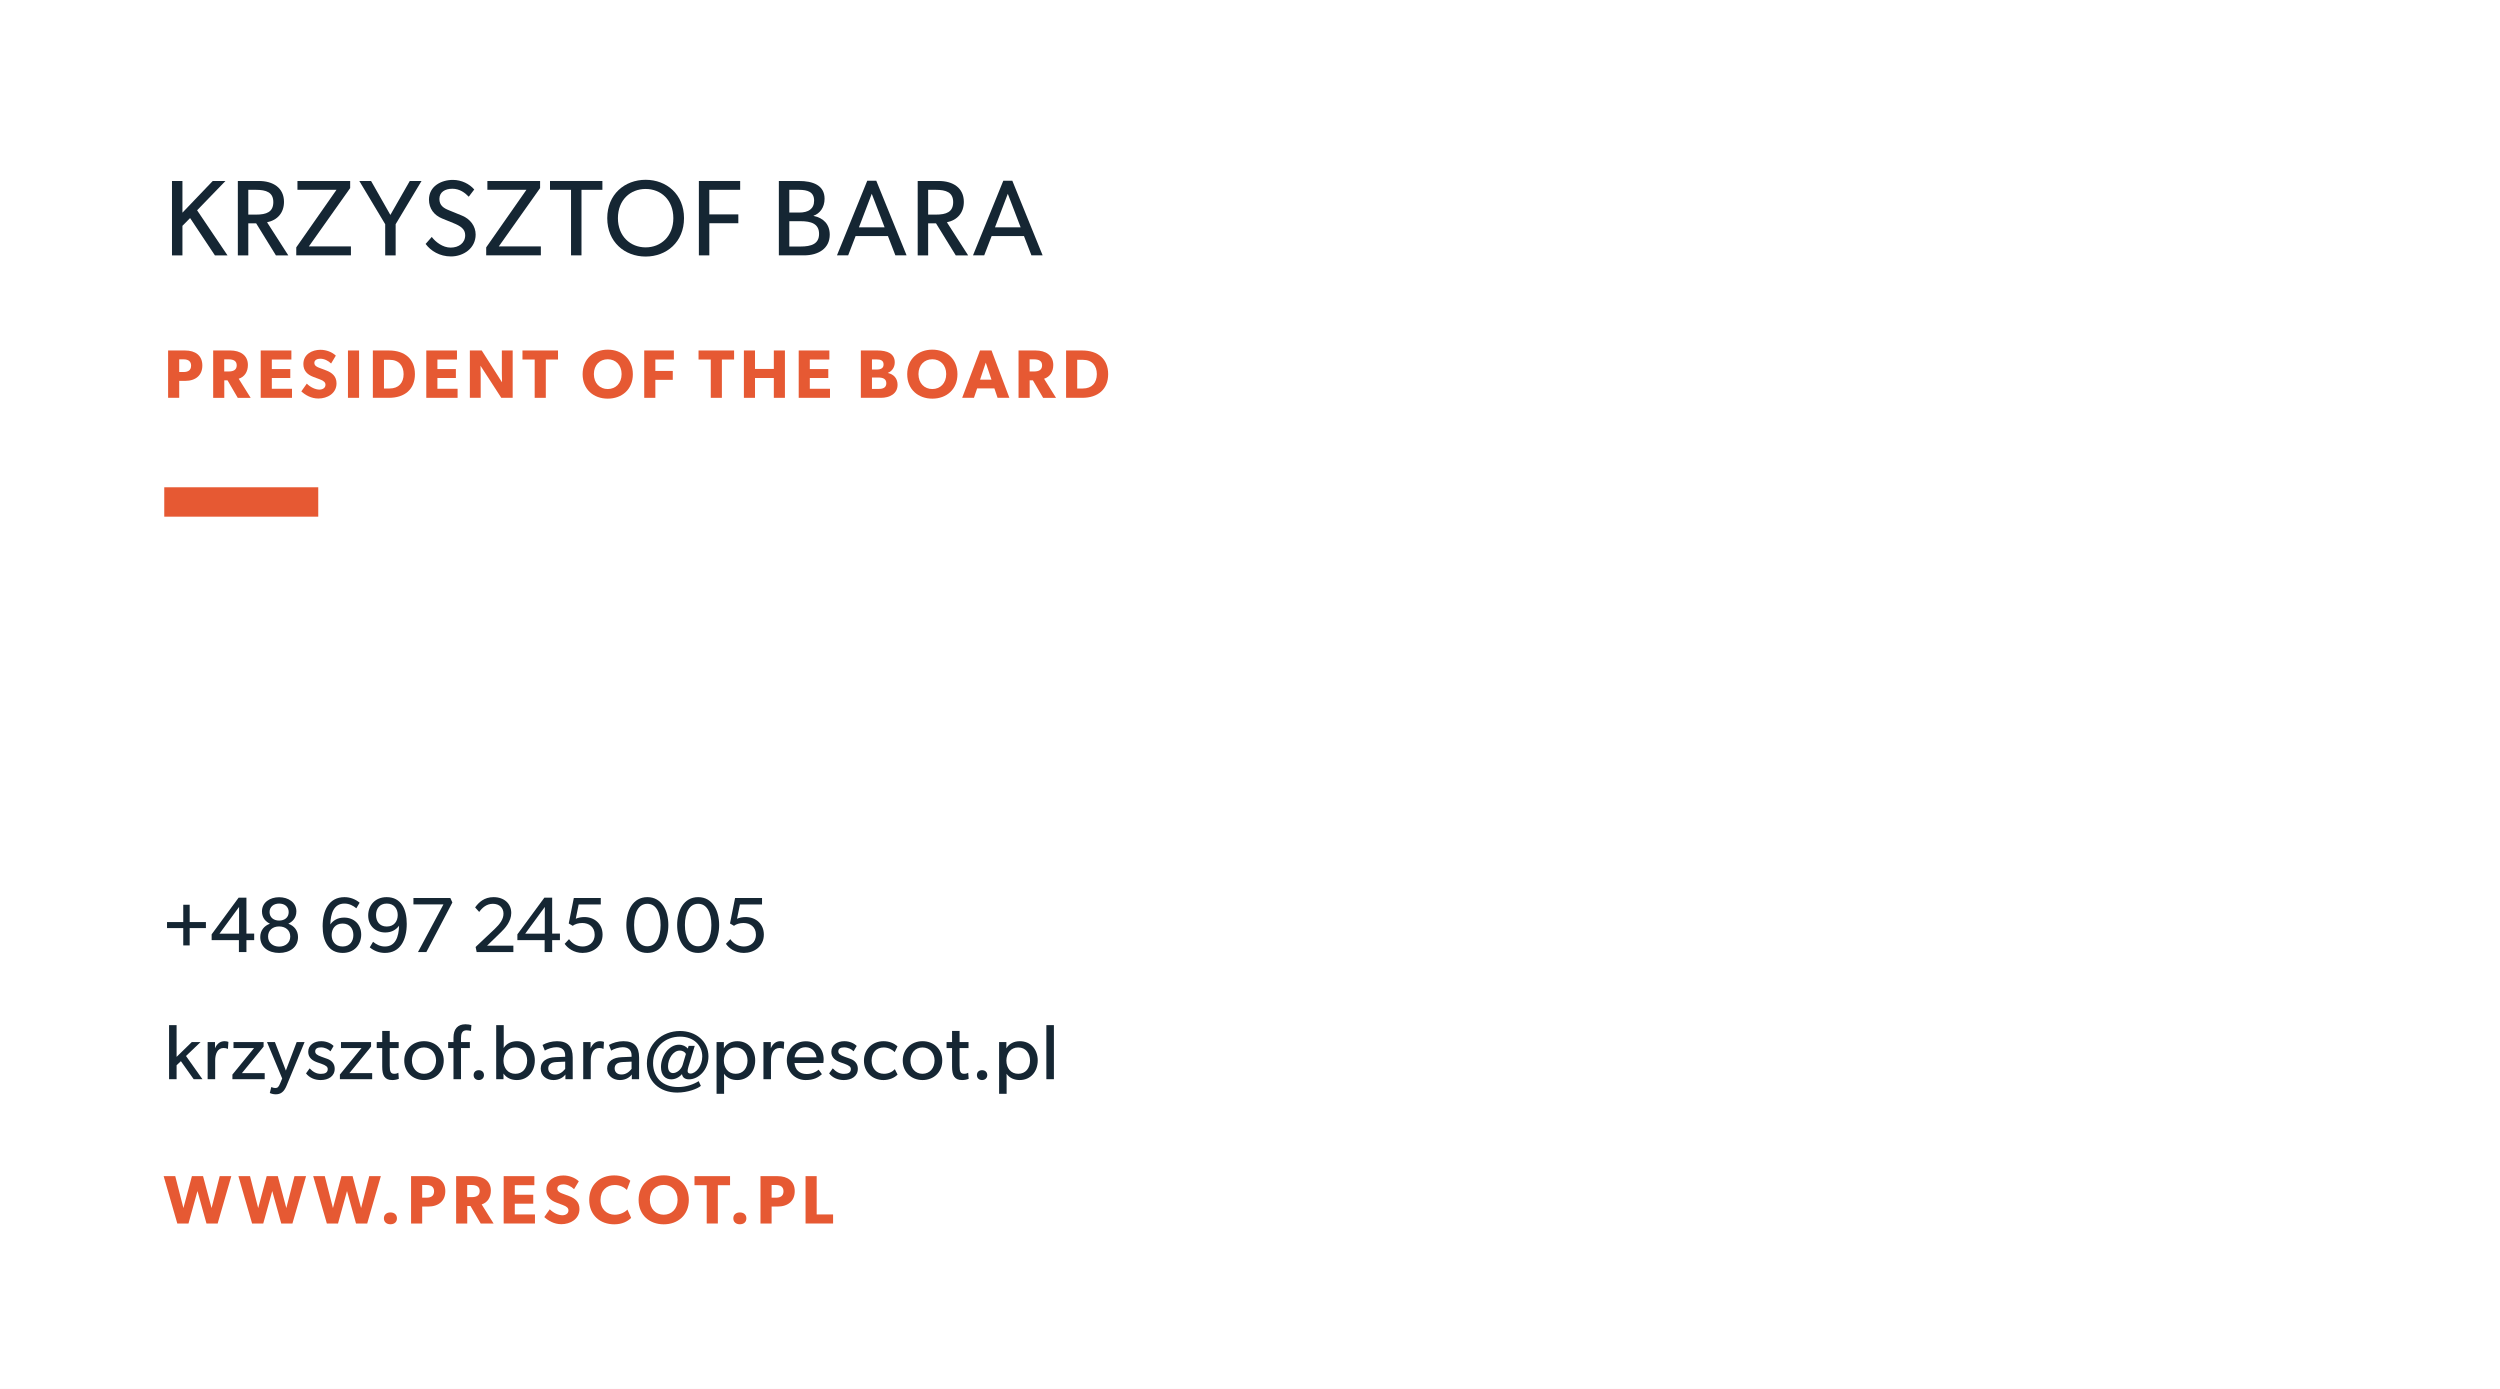
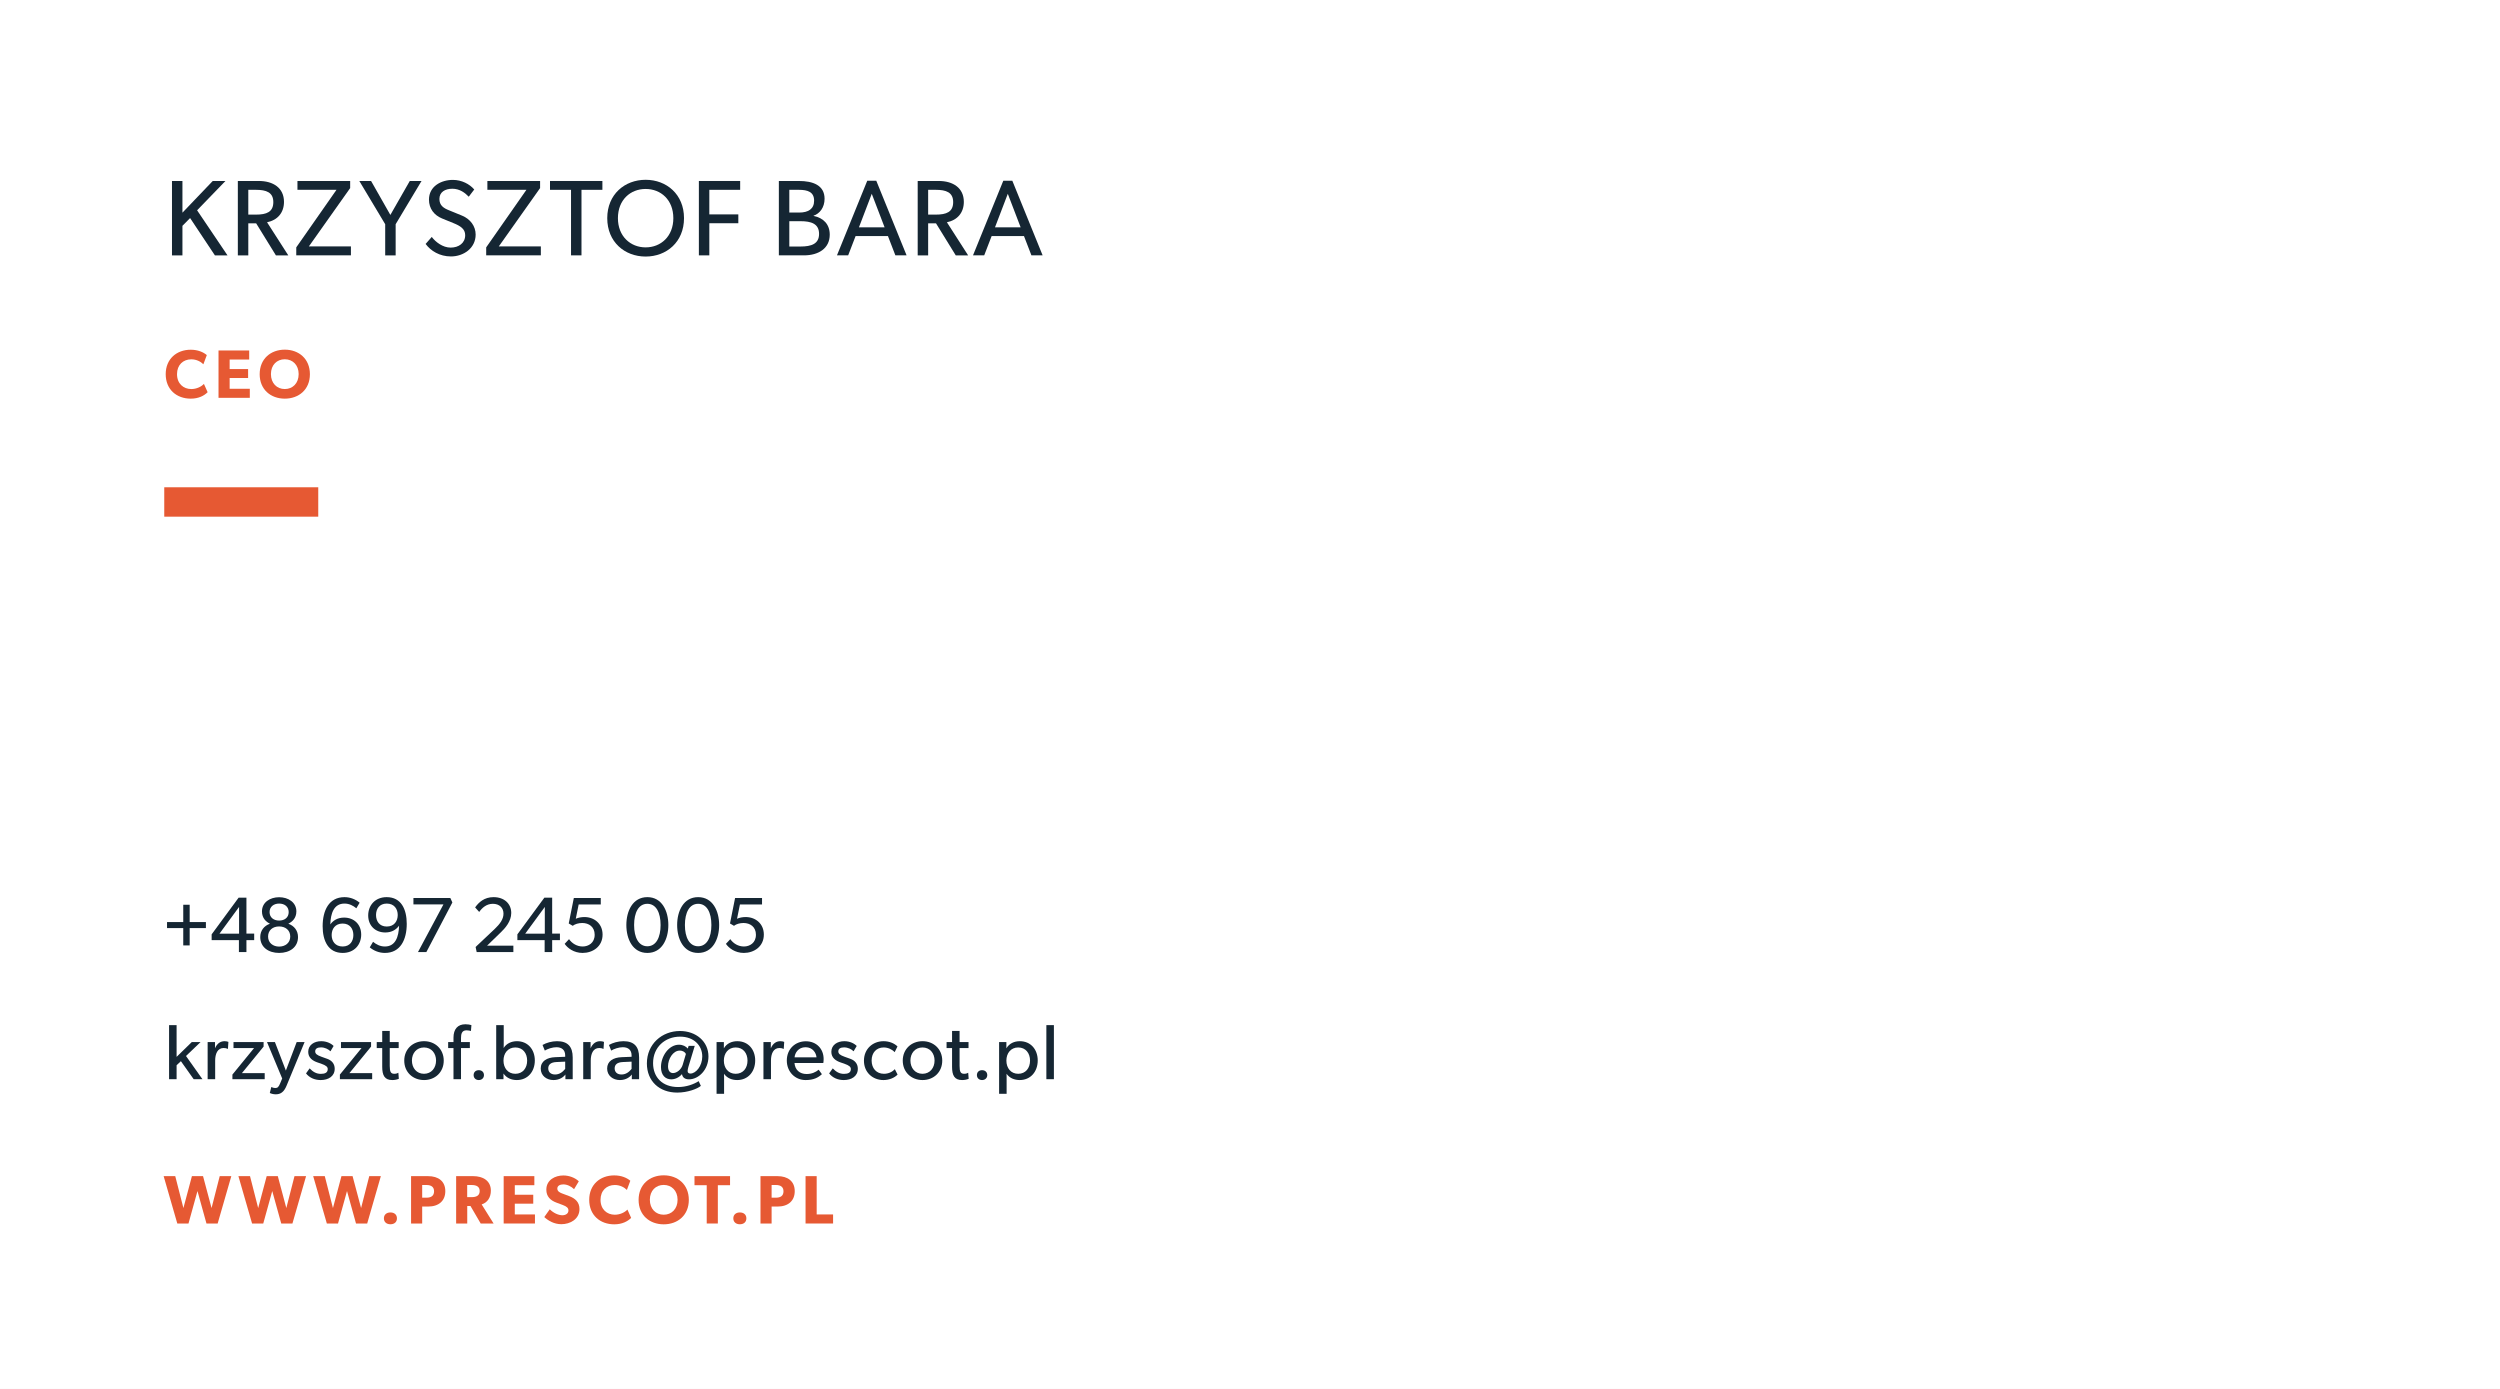
<svg xmlns="http://www.w3.org/2000/svg" version="1.1" width="255.118" height="141.732" viewBox="0 0 255.118 141.732">
  <defs>
    <clipPath id="clip_1">
      <path transform="matrix(1,0,0,-1,-4.251969,145.984)" d="M4.252 4.252H259.37V145.984H4.252Z" clip-rule="evenodd" />
    </clipPath>
    <clipPath id="clip_2">
      <path transform="matrix(1,0,0,-1,-4.251969,145.984)" d="M0 150.236H263.622V0H0Z" />
    </clipPath>
  </defs>
  <g clip-path="url(#clip_1)">
    <path transform="matrix(1,0,0,-1,-4.251969,145.984)" d="M0 0H263.622V150.236H0Z" fill="#ffffff" />
    <path transform="matrix(1,0,0,-1,16.69963,120.0222)" d="M0 0H1.184L2.017-3.257 2.885 0H4.02L4.889-3.257 5.722 0H6.905L5.512-4.833H4.37L3.452-1.521 2.535-4.833H1.394Z" fill="#e65933" />
    <path transform="matrix(1,0,0,-1,24.32953,120.0222)" d="M0 0H1.184L2.017-3.257 2.885 0H4.02L4.889-3.257 5.722 0H6.905L5.512-4.833H4.37L3.452-1.521 2.535-4.833H1.394Z" fill="#e65933" />
    <path transform="matrix(1,0,0,-1,31.95933,120.0222)" d="M0 0H1.184L2.017-3.257 2.885 0H4.02L4.889-3.257 5.722 0H6.905L5.512-4.833H4.37L3.452-1.521 2.535-4.833H1.394Z" fill="#e65933" />
    <g clip-path="url(#clip_2)">
      <path transform="matrix(1,0,0,-1,39.17613,124.3298)" d="M0 0C0 .378 .273 .603 .665 .603 1.064 .603 1.331 .378 1.331 0 1.331-.378 1.064-.603 .665-.603 .273-.603 0-.378 0 0" fill="#e65933" />
      <path transform="matrix(1,0,0,-1,44.29433,121.57)" d="M0 0C0 .427-.266 .644-.777 .644H-1.212V-.651H-.777C-.301-.651 0-.463 0 0M-2.346 1.548H-.616C.441 1.548 1.148 1.029 1.148 .014 1.148-.953 .505-1.556-.616-1.556H-1.212V-3.285H-2.346Z" fill="#e65933" />
      <path transform="matrix(1,0,0,-1,48.94963,121.5427)" d="M0 0C0 .441-.315 .616-.827 .616H-1.275V-.623H-.827C-.337-.623 0-.462 0 0M-2.402 1.521H-.666C.356 1.521 1.142 1.037 1.142 .042 1.142-.651 .798-1.177 .203-1.365L1.421-3.313H.104L-.939-1.526H-1.269V-3.313H-2.402Z" fill="#e65933" />
      <path transform="matrix(1,0,0,-1,51.39783,120.0222)" d="M0 0H3.131V-.925H1.135V-1.898H3.019V-2.809H1.135V-3.908H3.193V-4.833H0Z" fill="#e65933" />
      <path transform="matrix(1,0,0,-1,55.54143,124.197)" d="M0 0 .561 .792C.932 .413 1.45 .183 1.842 .183 2.179 .183 2.466 .351 2.466 .673 2.466 .918 2.298 1.079 1.898 1.226L1.226 1.478C.631 1.702 .21 2.095 .21 2.788 .21 3.811 1.128 4.244 1.947 4.244 2.55 4.244 3.152 4.006 3.523 3.649L3.04 2.844C2.76 3.124 2.34 3.334 1.94 3.334 1.611 3.334 1.331 3.194 1.331 2.906 1.331 2.599 1.639 2.479 1.821 2.409L2.543 2.137C3.152 1.905 3.593 1.527 3.593 .819 3.593-.217 2.641-.729 1.744-.729 1.016-.729 .42-.385 0 0" fill="#e65933" />
      <path transform="matrix(1,0,0,-1,60.12734,122.4392)" d="M0 0C0 1.555 1.12 2.493 2.549 2.493 3.284 2.493 3.838 2.248 4.195 1.947L3.845 1.009C3.578 1.275 3.151 1.513 2.612 1.513 1.785 1.513 1.155 .953 1.155 0 1.155-.966 1.807-1.52 2.612-1.52 3.158-1.52 3.648-1.268 3.9-.994L4.279-1.842C3.922-2.199 3.361-2.5 2.556-2.5 1.106-2.5 0-1.562 0 0" fill="#e65933" />
      <path transform="matrix(1,0,0,-1,69.14493,122.4323)" d="M0 0C0 .925-.609 1.514-1.415 1.514-2.22 1.514-2.829 .932-2.829 0-2.829-.938-2.22-1.526-1.415-1.526-.609-1.526 0-.938 0 0M-3.978-.014C-3.978 1.556-2.851 2.494-1.415 2.494 .021 2.494 1.148 1.556 1.148-.014 1.148-1.575 .021-2.507-1.415-2.507-2.851-2.507-3.978-1.575-3.978-.014" fill="#e65933" />
      <path transform="matrix(1,0,0,-1,72.11853,120.947)" d="M0 0H-1.247V.925H2.381V0H1.135V-3.908H0Z" fill="#e65933" />
      <path transform="matrix(1,0,0,-1,74.83344,124.3298)" d="M0 0C0 .378 .273 .603 .666 .603 1.065 .603 1.331 .378 1.331 0 1.331-.378 1.065-.603 .666-.603 .273-.603 0-.378 0 0" fill="#e65933" />
      <path transform="matrix(1,0,0,-1,79.95253,121.57)" d="M0 0C0 .427-.267 .644-.777 .644H-1.212V-.651H-.777C-.302-.651 0-.463 0 0M-2.347 1.548H-.616C.44 1.548 1.148 1.029 1.148 .014 1.148-.953 .504-1.556-.616-1.556H-1.212V-3.285H-2.347Z" fill="#e65933" />
      <path transform="matrix(1,0,0,-1,82.20453,120.0222)" d="M0 0H1.135V-3.908H2.809V-4.833H0Z" fill="#e65933" />
      <path transform="matrix(1,0,0,-1,17.55023,18.46852)" d="M0 0H1.067V-3.234L4.159 0H5.457L2.563-2.992 5.666-7.591H4.379L1.849-3.784 1.067-4.576V-7.591H0Z" fill="#152633" />
      <path transform="matrix(1,0,0,-1,27.89103,20.62473)" d="M0 0C0 1.001-.727 1.254-1.771 1.254H-2.553V-1.276H-1.771C-.693-1.276 0-1.012 0 0M-3.62 2.156H-1.475C-.033 2.156 1.089 1.464 1.089 .022 1.089-1.089 .418-1.848-.639-2.057L1.528-5.435H.264L-1.75-2.167H-2.553V-5.435H-3.62Z" fill="#152633" />
      <path transform="matrix(1,0,0,-1,30.23283,25.24483)" d="M0 0 4.104 5.874H.121V6.776H5.501V6.051L1.287 .099H5.578V-.814H0Z" fill="#152633" />
      <path transform="matrix(1,0,0,-1,39.30803,22.87962)" d="M0 0-2.641 4.411H-1.441L.528 .946 2.509 4.411H3.708L1.067 0V-3.18H0Z" fill="#152633" />
      <path transform="matrix(1,0,0,-1,43.43303,24.89333)" d="M0 0 .628 .715C1.013 .198 1.75-.374 2.553-.374 3.378-.374 4.038 .088 4.038 .892 4.038 1.529 3.554 1.838 2.816 2.135L1.684 2.597C.869 2.927 .342 3.608 .342 4.521 .342 5.875 1.573 6.535 2.784 6.535 3.675 6.535 4.479 6.117 4.962 5.556L4.401 4.819C4.027 5.215 3.477 5.633 2.729 5.633 1.98 5.633 1.408 5.292 1.408 4.588 1.408 3.928 1.838 3.652 2.388 3.433L3.73 2.883C4.555 2.542 5.105 1.815 5.105 .957 5.105-.451 3.851-1.276 2.586-1.276 1.431-1.276 .518-.704 0 0" fill="#152633" />
      <path transform="matrix(1,0,0,-1,49.61463,25.24483)" d="M0 0 4.104 5.874H.121V6.776H5.501V6.051L1.287 .099H5.578V-.814H0Z" fill="#152633" />
      <path transform="matrix(1,0,0,-1,58.27183,19.37083)" d="M0 0H-2.146V.902H3.201V0H1.067V-6.688H0Z" fill="#152633" />
      <path transform="matrix(1,0,0,-1,68.71233,22.26343)" d="M0 0C0 1.87-1.276 2.981-2.828 2.981-4.379 2.981-5.655 1.87-5.655 0-5.655-1.859-4.368-2.981-2.828-2.981-1.276-2.981 0-1.859 0 0M-6.744 0C-6.744 2.431-4.962 3.916-2.828 3.916-.693 3.916 1.089 2.431 1.089 0 1.089-2.432-.693-3.917-2.828-3.917-4.962-3.917-6.744-2.432-6.744 0" fill="#152633" />
      <path transform="matrix(1,0,0,-1,71.31773,18.46852)" d="M0 0H4.214V-.902H1.067V-3.41H4.026V-4.312H1.067V-7.591H0Z" fill="#152633" />
      <path transform="matrix(1,0,0,-1,83.58344,23.86983)" d="M0 0C0 1.045-.813 1.298-1.892 1.298H-3.036V-1.287H-1.892C-.792-1.287 0-1.023 0 0M-.506 3.389C-.506 4.279-1.155 4.499-2.057 4.499H-3.036V2.178H-2.035C-1.089 2.178-.506 2.552-.506 3.389M-4.104 5.401H-2.057C-.638 5.401 .562 4.973 .562 3.586 .562 2.695 .066 2.068-.561 1.859V1.837C.462 1.628 1.09 .968 1.09-.077 1.09-1.485-.065-2.189-1.54-2.189H-4.104Z" fill="#152633" />
      <path transform="matrix(1,0,0,-1,90.27094,23.19892)" d="M0 0-1.31 3.422-2.618 0ZM-1.771 4.753H-.848L2.244-2.86H1.1L.341-.891H-2.96L-3.719-2.86H-4.862Z" fill="#152633" />
      <path transform="matrix(1,0,0,-1,97.26793,20.62473)" d="M0 0C0 1.001-.727 1.254-1.771 1.254H-2.553V-1.276H-1.771C-.693-1.276 0-1.012 0 0M-3.62 2.156H-1.475C-.033 2.156 1.089 1.464 1.089 .022 1.089-1.089 .418-1.848-.639-2.057L1.528-5.435H.264L-1.75-2.167H-2.553V-5.435H-3.62Z" fill="#152633" />
      <path transform="matrix(1,0,0,-1,104.1537,23.19892)" d="M0 0-1.31 3.422-2.618 0ZM-1.771 4.753H-.848L2.244-2.86H1.1L.341-.891H-2.96L-3.719-2.86H-4.862Z" fill="#152633" />
      <path transform="matrix(1,0,0,-1,18.70063,94.70873)" d="M0 0H-1.655V.615H0V2.382H.655V.615H2.311V0H.655V-1.768H0Z" fill="#152633" />
      <path transform="matrix(1,0,0,-1,24.39593,95.27712)" d="M0 0V2.727L-1.999 0ZM-.016-.663H-2.798V-.071L-.048 3.67H.752V.008H1.543V-.663H.752V-1.879H-.016Z" fill="#152633" />
      <path transform="matrix(1,0,0,-1,29.46033,93.07782)" d="M0 0C0 .552-.416 .871-.976 .871-1.527 .871-1.951 .552-1.951 0-1.951-.552-1.527-.863-.976-.863-.416-.863 0-.552 0 0M.159-2.495C.159-1.847-.328-1.463-.976-1.463-1.623-1.463-2.104-1.847-2.104-2.495-2.104-3.143-1.592-3.519-.976-3.519-.353-3.519 .159-3.143 .159-2.495M-2.902-2.543C-2.902-1.879-2.503-1.399-1.928-1.191V-1.176C-2.287-1-2.727-.64-2.727 .072-2.727 .999-1.903 1.519-.976 1.519-.049 1.519 .783 .999 .783 .072 .783-.64 .335-1-.024-1.176V-1.191C.552-1.399 .951-1.879 .951-2.543 .951-3.582 .111-4.166-.976-4.166-2.063-4.166-2.902-3.582-2.902-2.543" fill="#152633" />
      <path transform="matrix(1,0,0,-1,36.05993,95.42062)" d="M0 0C0 .615-.336 1.175-1.096 1.175-1.863 1.175-2.215 .615-2.215 0-2.215-.607-1.863-1.167-1.096-1.167-.336-1.167 0-.607 0 0M-3.135 .903C-3.135 2.494-2.503 3.87-.904 3.87-.305 3.87 .239 3.638 .64 3.302L.304 2.734C-.017 2.998-.416 3.214-.904 3.214-1.991 3.214-2.319 2.215-2.352 1.087-2.087 1.455-1.647 1.783-.944 1.783 .048 1.783 .799 1.111 .799 .048 .799-.983 .096-1.823-1.088-1.823-2.567-1.823-3.135-.584-3.135 .903" fill="#152633" />
      <path transform="matrix(1,0,0,-1,40.58733,93.37373)" d="M0 0C0 .607-.352 1.167-1.119 1.167-1.879 1.167-2.215 .607-2.215 0-2.215-.616-1.879-1.176-1.119-1.176-.352-1.176 0-.616 0 0M-2.854-3.303-2.519-2.734C-2.198-2.998-1.799-3.214-1.311-3.214-.224-3.214 .104-2.215 .137-1.088-.128-1.455-.567-1.783-1.271-1.783-2.263-1.783-3.014-1.111-3.014-.048-3.014 .983-2.311 1.823-1.127 1.823 .353 1.823 .92 .584 .92-.903 .92-2.495 .288-3.87-1.311-3.87-1.91-3.87-2.454-3.638-2.854-3.303" fill="#152633" />
      <path transform="matrix(1,0,0,-1,45.25133,92.29463)" d="M0 0H-3.062V.656H.704L.912 .2-1.742-4.861H-2.598Z" fill="#152633" />
      <path transform="matrix(1,0,0,-1,48.53363,96.63643)" d="M0 0 1.959 1.848C2.479 2.343 2.846 2.831 2.846 3.398 2.846 3.982 2.446 4.406 1.759 4.406 1.103 4.406 .655 3.982 .367 3.574L-.049 4.038C.319 4.558 .887 5.086 1.831 5.086 2.918 5.086 3.638 4.422 3.638 3.471 3.638 2.607 3.014 1.919 2.574 1.495L1.175 .137H3.854V-.52H.111Z" fill="#152633" />
      <path transform="matrix(1,0,0,-1,55.59613,95.27712)" d="M0 0V2.727L-1.999 0ZM-.017-.663H-2.799V-.071L-.048 3.67H.751V.008H1.543V-.663H.751V-1.879H-.017Z" fill="#152633" />
      <path transform="matrix(1,0,0,-1,57.62153,96.31613)" d="M0 0 .447 .479C.751 .04 1.255-.271 1.839-.271 2.423-.271 3.063 .088 3.063 .928 3.063 1.743 2.463 2.127 1.799 2.127 1.423 2.127 1.056 2.022 .823 1.839L.416 2.079 .936 4.678H3.686V4.021H1.431L1.135 2.559C1.391 2.679 1.719 2.734 2.022 2.734 3.006 2.734 3.87 2.07 3.87 .943 3.87-.288 2.854-.928 1.831-.928 .928-.928 .288-.424 0 0" fill="#152633" />
      <path transform="matrix(1,0,0,-1,67.41153,94.39723)" d="M0 0C0 1.271-.456 2.167-1.352 2.167-2.247 2.167-2.703 1.271-2.703 0-2.703-1.264-2.247-2.167-1.352-2.167-.456-2.167 0-1.264 0 0M-3.494 0C-3.494 1.439-2.839 2.847-1.352 2.847 .136 2.847 .791 1.439 .791 0 .791-1.432 .144-2.847-1.352-2.847-2.847-2.847-3.494-1.432-3.494 0" fill="#152633" />
      <path transform="matrix(1,0,0,-1,72.59513,94.39723)" d="M0 0C0 1.271-.455 2.167-1.351 2.167-2.246 2.167-2.702 1.271-2.702 0-2.702-1.264-2.246-2.167-1.351-2.167-.455-2.167 0-1.264 0 0M-3.494 0C-3.494 1.439-2.838 2.847-1.351 2.847 .137 2.847 .792 1.439 .792 0 .792-1.432 .145-2.847-1.351-2.847-2.846-2.847-3.494-1.432-3.494 0" fill="#152633" />
      <path transform="matrix(1,0,0,-1,74.07753,96.31613)" d="M0 0 .447 .479C.751 .04 1.255-.271 1.839-.271 2.423-.271 3.063 .088 3.063 .928 3.063 1.743 2.463 2.127 1.799 2.127 1.423 2.127 1.056 2.022 .823 1.839L.416 2.079 .936 4.678H3.686V4.021H1.431L1.135 2.559C1.391 2.679 1.719 2.734 2.022 2.734 3.006 2.734 3.87 2.07 3.87 .943 3.87-.288 2.854-.928 1.831-.928 .928-.928 .288-.424 0 0" fill="#152633" />
      <path transform="matrix(1,0,0,-1,17.25333,104.611)" d="M0 0H.768V-3.238L2.318-1.728H3.214L1.727-3.15 3.405-5.518H2.51L1.207-3.679 .768-4.094V-5.518H0Z" fill="#152633" />
      <path transform="matrix(1,0,0,-1,21.18883,106.3386)" d="M0 0H.752V-.632C.976-.12 1.327 .088 1.735 .088 1.887 .088 2.031 .056 2.119 .016L2.071-.703C1.943-.64 1.791-.607 1.631-.607 1.008-.607 .768-1.207 .768-1.895V-3.79H0Z" fill="#152633" />
      <path transform="matrix(1,0,0,-1,23.71723,109.6569)" d="M0 0 2.207 2.703H.111V3.318H3.182V2.854L.968 .145H3.294V-.472H0Z" fill="#152633" />
      <path transform="matrix(1,0,0,-1,27.53263,111.5358)" d="M0 0 .152 .607C.272 .552 .432 .504 .552 .504 .808 .504 .904 .624 1.056 .983L1.264 1.479-.287 5.197H.521L1.64 2.287 2.743 5.197H3.551L1.711 .744C1.439 .088 1.096-.136 .608-.136 .353-.136 .12-.063 0 0" fill="#152633" />
      <path transform="matrix(1,0,0,-1,31.22893,109.5368)" d="M0 0 .368 .512C.704 .16 1.048-.048 1.512-.048 1.927-.048 2.215 .072 2.215 .439 2.215 .655 2.071 .808 1.52 1L1.191 1.111C.687 1.279 .224 1.583 .224 2.199 .224 2.902 .832 3.286 1.552 3.286 2.119 3.286 2.575 3.047 2.814 2.799L2.495 2.255C2.271 2.479 1.911 2.654 1.527 2.654 1.176 2.654 .936 2.535 .936 2.247 .936 2.007 1.111 1.863 1.583 1.695L2.183 1.479C2.623 1.319 2.927 .983 2.927 .472 2.927-.296 2.279-.68 1.495-.68 .848-.68 .32-.416 0 0" fill="#152633" />
      <path transform="matrix(1,0,0,-1,34.68493,109.6569)" d="M0 0 2.207 2.703H.111V3.318H3.182V2.854L.968 .145H3.294V-.472H0Z" fill="#152633" />
      <path transform="matrix(1,0,0,-1,39.00433,108.8571)" d="M0 0V1.903H-.56V2.519H0V3.654H.768V2.519H1.68V1.903H.768V.08C.768-.527 .88-.72 1.239-.72 1.424-.72 1.575-.664 1.647-.615L1.695-1.231C1.495-1.319 1.256-1.359 1.023-1.359 .248-1.359 0-.888 0 0" fill="#152633" />
      <path transform="matrix(1,0,0,-1,44.49843,108.2253)" d="M0 0C0 .743-.472 1.335-1.231 1.335-1.99 1.335-2.463 .743-2.463 0-2.463-.752-1.99-1.352-1.231-1.352-.472-1.352 0-.752 0 0M-3.246-.008C-3.246 1.167-2.366 1.975-1.223 1.975-.096 1.975 .784 1.167 .784-.008 .784-1.191-.096-1.991-1.223-1.991-2.366-1.991-3.246-1.191-3.246-.008" fill="#152633" />
      <path transform="matrix(1,0,0,-1,46.27674,106.9538)" d="M0 0H-.544V.615H0V1.055C0 1.942 .432 2.431 1.223 2.431 1.447 2.431 1.711 2.391 1.831 2.343L1.782 1.743C1.711 1.767 1.503 1.814 1.335 1.814 .848 1.814 .768 1.438 .768 1.023V.615H1.671V0H.768V-3.175H0Z" fill="#152633" />
      <path transform="matrix(1,0,0,-1,48.33243,109.7126)" d="M0 0C0 .312 .216 .504 .527 .504 .831 .504 1.055 .312 1.055 0 1.055-.296 .831-.504 .527-.504 .216-.504 0-.296 0 0" fill="#152633" />
      <path transform="matrix(1,0,0,-1,53.79433,108.2331)" d="M0 0C0 .759-.447 1.343-1.207 1.343-1.959 1.343-2.415 .759-2.415 0-2.415-.76-1.959-1.344-1.207-1.344-.447-1.344 0-.76 0 0M-2.415-1.319V-1.896H-3.158V3.622H-2.391V1.719C-2.391 1.575-2.391 1.359-2.398 1.287-2.119 1.743-1.607 1.982-1.039 1.982 .072 1.982 .783 1.135 .783 .016 .783-1.111 .072-1.983-1.056-1.983-1.607-1.983-2.103-1.775-2.415-1.319" fill="#152633" />
      <path transform="matrix(1,0,0,-1,57.67523,109.0808)" d="M0 0V.743L-.88 .703C-1.495 .68-1.728 .416-1.728 .056-1.728-.304-1.487-.568-1.032-.568-.6-.568-.272-.336 0 0M-2.495 .04C-2.495 .783-1.879 1.167-1.008 1.199L0 1.239V1.383C0 1.935-.344 2.215-.896 2.215-1.304 2.215-1.8 2.047-2.079 1.871L-2.312 2.446C-1.919 2.67-1.367 2.83-.832 2.83 .256 2.83 .768 2.286 .768 1.167V-1.048H.023V-.568C-.145-.808-.561-1.136-1.191-1.136-1.896-1.136-2.495-.696-2.495 .04" fill="#152633" />
      <path transform="matrix(1,0,0,-1,59.51604,106.3386)" d="M0 0H.752V-.632C.976-.12 1.327 .088 1.735 .088 1.887 .088 2.031 .056 2.119 .016L2.071-.703C1.943-.64 1.791-.607 1.631-.607 1.008-.607 .768-1.207 .768-1.895V-3.79H0Z" fill="#152633" />
      <path transform="matrix(1,0,0,-1,64.45063,109.0808)" d="M0 0V.743L-.88 .703C-1.495 .68-1.727 .416-1.727 .056-1.727-.304-1.487-.568-1.031-.568-.6-.568-.271-.336 0 0M-2.494 .04C-2.494 .783-1.879 1.167-1.008 1.199L0 1.239V1.383C0 1.935-.344 2.215-.896 2.215-1.303 2.215-1.799 2.047-2.079 1.871L-2.311 2.446C-1.919 2.67-1.367 2.83-.831 2.83 .256 2.83 .768 2.286 .768 1.167V-1.048H.024V-.568C-.144-.808-.56-1.136-1.191-1.136-1.895-1.136-2.494-.696-2.494 .04" fill="#152633" />
      <path transform="matrix(1,0,0,-1,69.66543,108.6648)" d="M0 0 .328 1.111C.265 1.271 .04 1.455-.296 1.455-.999 1.455-1.495 .591-1.495-.145-1.495-.664-1.247-.84-.983-.84-.607-.84-.144-.48 0 0M-3.653 .144C-3.653 2.126-2.11 3.454-.279 3.454 1.352 3.454 2.631 2.398 2.631 .855 2.631-.512 1.615-1.479 .648-1.479 .192-1.479-.023-1.256-.071-.944-.392-1.312-.791-1.479-1.167-1.479-1.751-1.479-2.215-1.072-2.215-.225-2.215 .887-1.415 2.055-.375 2.055 .024 2.055 .336 1.879 .521 1.663L.608 1.935H1.231L.584-.2C.536-.36 .504-.544 .504-.632 .504-.8 .608-.888 .792-.888 1.344-.888 1.999-.128 1.999 .855 1.999 1.967 1.151 2.878-.264 2.878-1.799 2.878-3.021 1.807-3.021 .176-3.021-1.279-2.055-2.264-.472-2.264 .376-2.264 1.128-1.983 1.632-1.663L1.855-2.144C1.52-2.439 .512-2.831-.552-2.831-2.382-2.831-3.653-1.663-3.653 .144" fill="#152633" />
      <path transform="matrix(1,0,0,-1,76.28163,108.2331)" d="M0 0C0 .759-.447 1.343-1.207 1.343-1.959 1.343-2.414 .759-2.414 0-2.414-.76-1.959-1.344-1.207-1.344-.447-1.344 0-.76 0 0M-3.158 1.895H-2.414V1.255C-2.119 1.759-1.607 1.982-1.039 1.982 .072 1.982 .784 1.135 .784 .016 .784-1.111 .072-1.983-1.056-1.983-1.599-1.983-2.087-1.783-2.398-1.344-2.391-1.416-2.391-1.632-2.391-1.775V-3.383H-3.158Z" fill="#152633" />
      <path transform="matrix(1,0,0,-1,77.90763,106.3386)" d="M0 0H.752V-.632C.976-.12 1.327 .088 1.735 .088 1.887 .088 2.031 .056 2.119 .016L2.071-.703C1.943-.64 1.791-.607 1.631-.607 1.008-.607 .768-1.207 .768-1.895V-3.79H0Z" fill="#152633" />
      <path transform="matrix(1,0,0,-1,82.20253,106.8659)" d="M0 0C-.744 0-1.088-.6-1.119-1.031H1.119C1.087-.6 .743 0 0 0M-1.911-1.359C-1.911-.16-1.031 .607 .032 .607 1.096 .607 1.847-.145 1.847-1.208 1.847-1.376 1.831-1.527 1.814-1.607H-1.128C-1.071-2.319-.592-2.734 .104-2.734 .624-2.734 1.023-2.559 1.343-2.295L1.671-2.751C1.303-3.087 .848-3.351 .008-3.351-1.056-3.351-1.911-2.519-1.911-1.359" fill="#152633" />
      <path transform="matrix(1,0,0,-1,84.61173,109.5368)" d="M0 0 .368 .512C.704 .16 1.048-.048 1.512-.048 1.927-.048 2.215 .072 2.215 .439 2.215 .655 2.071 .808 1.52 1L1.191 1.111C.687 1.279 .224 1.583 .224 2.199 .224 2.902 .832 3.286 1.552 3.286 2.119 3.286 2.575 3.047 2.814 2.799L2.495 2.255C2.271 2.479 1.911 2.654 1.527 2.654 1.176 2.654 .936 2.535 .936 2.247 .936 2.007 1.111 1.863 1.583 1.695L2.183 1.479C2.623 1.319 2.927 .983 2.927 .472 2.927-.296 2.279-.68 1.495-.68 .848-.68 .32-.416 0 0" fill="#152633" />
      <path transform="matrix(1,0,0,-1,88.16353,108.2419)" d="M0 0C0 1.216 .911 1.991 1.999 1.991 2.591 1.991 3.11 1.768 3.422 1.456L3.135 .872C2.854 1.168 2.446 1.352 2.015 1.352 1.287 1.352 .783 .832 .783 .017 .783-.775 1.271-1.335 2.039-1.335 2.486-1.335 2.879-1.159 3.15-.863L3.431-1.415C3.143-1.727 2.599-1.975 1.991-1.975 .911-1.975 0-1.215 0 0" fill="#152633" />
      <path transform="matrix(1,0,0,-1,95.36953,108.2253)" d="M0 0C0 .743-.472 1.335-1.231 1.335-1.99 1.335-2.463 .743-2.463 0-2.463-.752-1.99-1.352-1.231-1.352-.472-1.352 0-.752 0 0M-3.246-.008C-3.246 1.167-2.366 1.975-1.223 1.975-.096 1.975 .784 1.167 .784-.008 .784-1.191-.096-1.991-1.223-1.991-2.366-1.991-3.246-1.191-3.246-.008" fill="#152633" />
      <path transform="matrix(1,0,0,-1,97.15473,108.8571)" d="M0 0V1.903H-.56V2.519H0V3.654H.768V2.519H1.68V1.903H.768V.08C.768-.527 .88-.72 1.239-.72 1.424-.72 1.575-.664 1.647-.615L1.695-1.231C1.495-1.319 1.256-1.359 1.023-1.359 .248-1.359 0-.888 0 0" fill="#152633" />
      <path transform="matrix(1,0,0,-1,99.69084,109.7126)" d="M0 0C0 .312 .216 .504 .528 .504 .832 .504 1.056 .312 1.056 0 1.056-.296 .832-.504 .528-.504 .216-.504 0-.296 0 0" fill="#152633" />
      <path transform="matrix(1,0,0,-1,105.1127,108.2331)" d="M0 0C0 .759-.447 1.343-1.207 1.343-1.958 1.343-2.414 .759-2.414 0-2.414-.76-1.958-1.344-1.207-1.344-.447-1.344 0-.76 0 0M-3.157 1.895H-2.414V1.255C-2.118 1.759-1.606 1.982-1.039 1.982 .072 1.982 .784 1.135 .784 .016 .784-1.111 .072-1.983-1.055-1.983-1.599-1.983-2.086-1.783-2.398-1.344-2.39-1.416-2.39-1.632-2.39-1.775V-3.383H-3.157Z" fill="#152633" />
      <path transform="matrix(1,0,0,-1,-4.251969,145.984)" d="M111.031 41.373H111.799V35.855H111.031Z" fill="#152633" />
-       <path transform="matrix(1,0,0,-1,19.50043,37.31323)" d="M0 0C0 .428-.266 .645-.777 .645H-1.212V-.651H-.777C-.301-.651 0-.462 0 0M-2.346 1.548H-.616C.441 1.548 1.148 1.03 1.148 .015 1.148-.952 .505-1.555-.616-1.555H-1.212V-3.284H-2.346Z" fill="#e65933" />
-       <path transform="matrix(1,0,0,-1,24.15563,37.28493)" d="M0 0C0 .441-.315 .616-.826 .616H-1.274V-.623H-.826C-.336-.623 0-.462 0 0M-2.402 1.52H-.665C.357 1.52 1.142 1.036 1.142 .042 1.142-.651 .799-1.177 .203-1.365L1.422-3.313H.105L-.938-1.526H-1.268V-3.313H-2.402Z" fill="#e65933" />
-       <path transform="matrix(1,0,0,-1,26.60393,35.76533)" d="M0 0H3.131V-.924H1.135V-1.897H3.019V-2.809H1.135V-3.908H3.193V-4.832H0Z" fill="#e65933" />
-       <path transform="matrix(1,0,0,-1,30.74843,39.93923)" d="M0 0 .56 .791C.932 .413 1.449 .182 1.842 .182 2.178 .182 2.465 .351 2.465 .672 2.465 .917 2.297 1.078 1.897 1.226L1.226 1.478C.63 1.702 .21 2.094 .21 2.787 .21 3.81 1.127 4.244 1.946 4.244 2.549 4.244 3.151 4.006 3.522 3.648L3.039 2.844C2.759 3.124 2.339 3.334 1.939 3.334 1.61 3.334 1.33 3.193 1.33 2.906 1.33 2.599 1.639 2.479 1.82 2.409L2.542 2.136C3.151 1.905 3.593 1.526 3.593 .819 3.593-.217 2.64-.729 1.743-.729 1.016-.729 .42-.386 0 0" fill="#e65933" />
-       <path transform="matrix(1,0,0,-1,-4.251969,145.984)" d="M39.76 110.219H40.895V105.387H39.76Z" fill="#e65933" />
-       <path transform="matrix(1,0,0,-1,41.18693,38.18143)" d="M0 0C0 .841-.462 1.464-1.429 1.464H-2.003V-1.464H-1.429C-.497-1.464 0-.875 0 0M-3.138 2.416H-1.499C.119 2.416 1.155 1.541 1.155 0 1.155-1.541 .119-2.416-1.499-2.416H-3.138Z" fill="#e65933" />
-       <path transform="matrix(1,0,0,-1,43.50233,35.76533)" d="M0 0H3.13V-.924H1.134V-1.897H3.019V-2.809H1.134V-3.908H3.193V-4.832H0Z" fill="#e65933" />
-       <path transform="matrix(1,0,0,-1,47.94763,35.76533)" d="M0 0H1.211L3.284-3.249C3.277-3.193 3.264-2.668 3.264-2.374V0H4.37V-4.832H3.207L1.085-1.555C1.092-1.61 1.106-2.191 1.106-2.486V-4.832H0Z" fill="#e65933" />
-       <path transform="matrix(1,0,0,-1,54.56293,36.68923)" d="M0 0H-1.247V.924H2.381V0H1.135V-3.908H0Z" fill="#e65933" />
-       <path transform="matrix(1,0,0,-1,63.43303,38.17452)" d="M0 0C0 .925-.609 1.513-1.415 1.513-2.22 1.513-2.829 .932-2.829 0-2.829-.938-2.22-1.526-1.415-1.526-.609-1.526 0-.938 0 0M-3.978-.014C-3.978 1.555-2.851 2.493-1.415 2.493 .021 2.493 1.148 1.555 1.148-.014 1.148-1.575 .021-2.507-1.415-2.507-2.851-2.507-3.978-1.575-3.978-.014" fill="#e65933" />
-       <path transform="matrix(1,0,0,-1,65.74163,35.76533)" d="M0 0H3.025V-.924H1.134V-2.087H2.913V-2.997H1.134V-4.832H0Z" fill="#e65933" />
-       <path transform="matrix(1,0,0,-1,72.53163,36.68923)" d="M0 0H-1.247V.924H2.381V0H1.135V-3.908H0Z" fill="#e65933" />
-       <path transform="matrix(1,0,0,-1,75.91253,35.76533)" d="M0 0H1.134V-1.884H3.054V0H4.187V-4.832H3.054V-2.809H1.134V-4.832H0Z" fill="#e65933" />
-       <path transform="matrix(1,0,0,-1,81.50523,35.76533)" d="M0 0H3.13V-.924H1.134V-1.897H3.019V-2.809H1.134V-3.908H3.193V-4.832H0Z" fill="#e65933" />
-       <path transform="matrix(1,0,0,-1,90.44573,39.10623)" d="M0 0C0 .441-.336 .582-.819 .582H-1.464V-.581H-.75C-.309-.581 0-.427 0 0M-.28 1.912C-.28 2.318-.567 2.431-1.009 2.431H-1.464V1.395H-1.002C-.554 1.395-.28 1.534-.28 1.912M-2.599 3.341H-.91C.091 3.341 .861 3.026 .861 2.13 .861 1.576 .532 1.198 .161 1.058V1.044C.756 .911 1.148 .49 1.148-.161 1.148-1.064 .364-1.491-.561-1.491H-2.599Z" fill="#e65933" />
-       <path transform="matrix(1,0,0,-1,96.55703,38.17452)" d="M0 0C0 .925-.609 1.513-1.415 1.513-2.221 1.513-2.83 .932-2.83 0-2.83-.938-2.221-1.526-1.415-1.526-.609-1.526 0-.938 0 0M-3.979-.014C-3.979 1.555-2.851 2.493-1.415 2.493 .021 2.493 1.148 1.555 1.148-.014 1.148-1.575 .021-2.507-1.415-2.507-2.851-2.507-3.979-1.575-3.979-.014" fill="#e65933" />
-       <path transform="matrix(1,0,0,-1,101.1761,38.74192)" d="M0 0-.581 1.737-1.163 0ZM-1.17 2.977H.007L1.828-1.855H.623L.301-.896H-1.464L-1.786-1.855H-2.99Z" fill="#e65933" />
-       <path transform="matrix(1,0,0,-1,106.3422,37.28493)" d="M0 0C0 .441-.315 .616-.826 .616H-1.274V-.623H-.826C-.336-.623 0-.462 0 0M-2.402 1.52H-.665C.357 1.52 1.142 1.036 1.142 .042 1.142-.651 .799-1.177 .203-1.365L1.422-3.313H.105L-.938-1.526H-1.268V-3.313H-2.402Z" fill="#e65933" />
-       <path transform="matrix(1,0,0,-1,111.9291,38.18143)" d="M0 0C0 .841-.463 1.464-1.429 1.464H-2.004V-1.464H-1.429C-.498-1.464 0-.875 0 0M-3.138 2.416H-1.499C.119 2.416 1.155 1.541 1.155 0 1.155-1.541 .119-2.416-1.499-2.416H-3.138Z" fill="#e65933" />
+       <path transform="matrix(1,0,0,-1,16.90953,38.18143)" d="M0 0C0 1.555 1.12 2.493 2.549 2.493 3.284 2.493 3.838 2.248 4.195 1.947L3.845 1.009C3.578 1.274 3.151 1.513 2.612 1.513 1.785 1.513 1.155 .952 1.155 0 1.155-.967 1.807-1.52 2.612-1.52 3.158-1.52 3.648-1.268 3.9-.994L4.279-1.842C3.922-2.199 3.361-2.5 2.556-2.5 1.106-2.5 0-1.562 0 0" fill="#e65933" />
+       <path transform="matrix(1,0,0,-1,22.29923,35.76533)" d="M0 0H3.131V-.924H1.135V-1.897H3.019V-2.809H1.135V-3.908H3.193V-4.832H0Z" fill="#e65933" />
+       <path transform="matrix(1,0,0,-1,30.47693,38.17452)" d="M0 0C0 .925-.609 1.513-1.415 1.513-2.22 1.513-2.829 .932-2.829 0-2.829-.938-2.22-1.526-1.415-1.526-.609-1.526 0-.938 0 0M-3.978-.014C-3.978 1.555-2.851 2.493-1.415 2.493 .021 2.493 1.148 1.555 1.148-.014 1.148-1.575 .021-2.507-1.415-2.507-2.851-2.507-3.978-1.575-3.978-.014" fill="#e65933" />
      <path transform="matrix(1,0,0,-1,16.76193,51.22482)" stroke-width="3" stroke-linecap="butt" stroke-miterlimit="10" stroke-linejoin="miter" fill="none" stroke="#e65933" d="M0 0H15.715" />
    </g>
  </g>
</svg>
